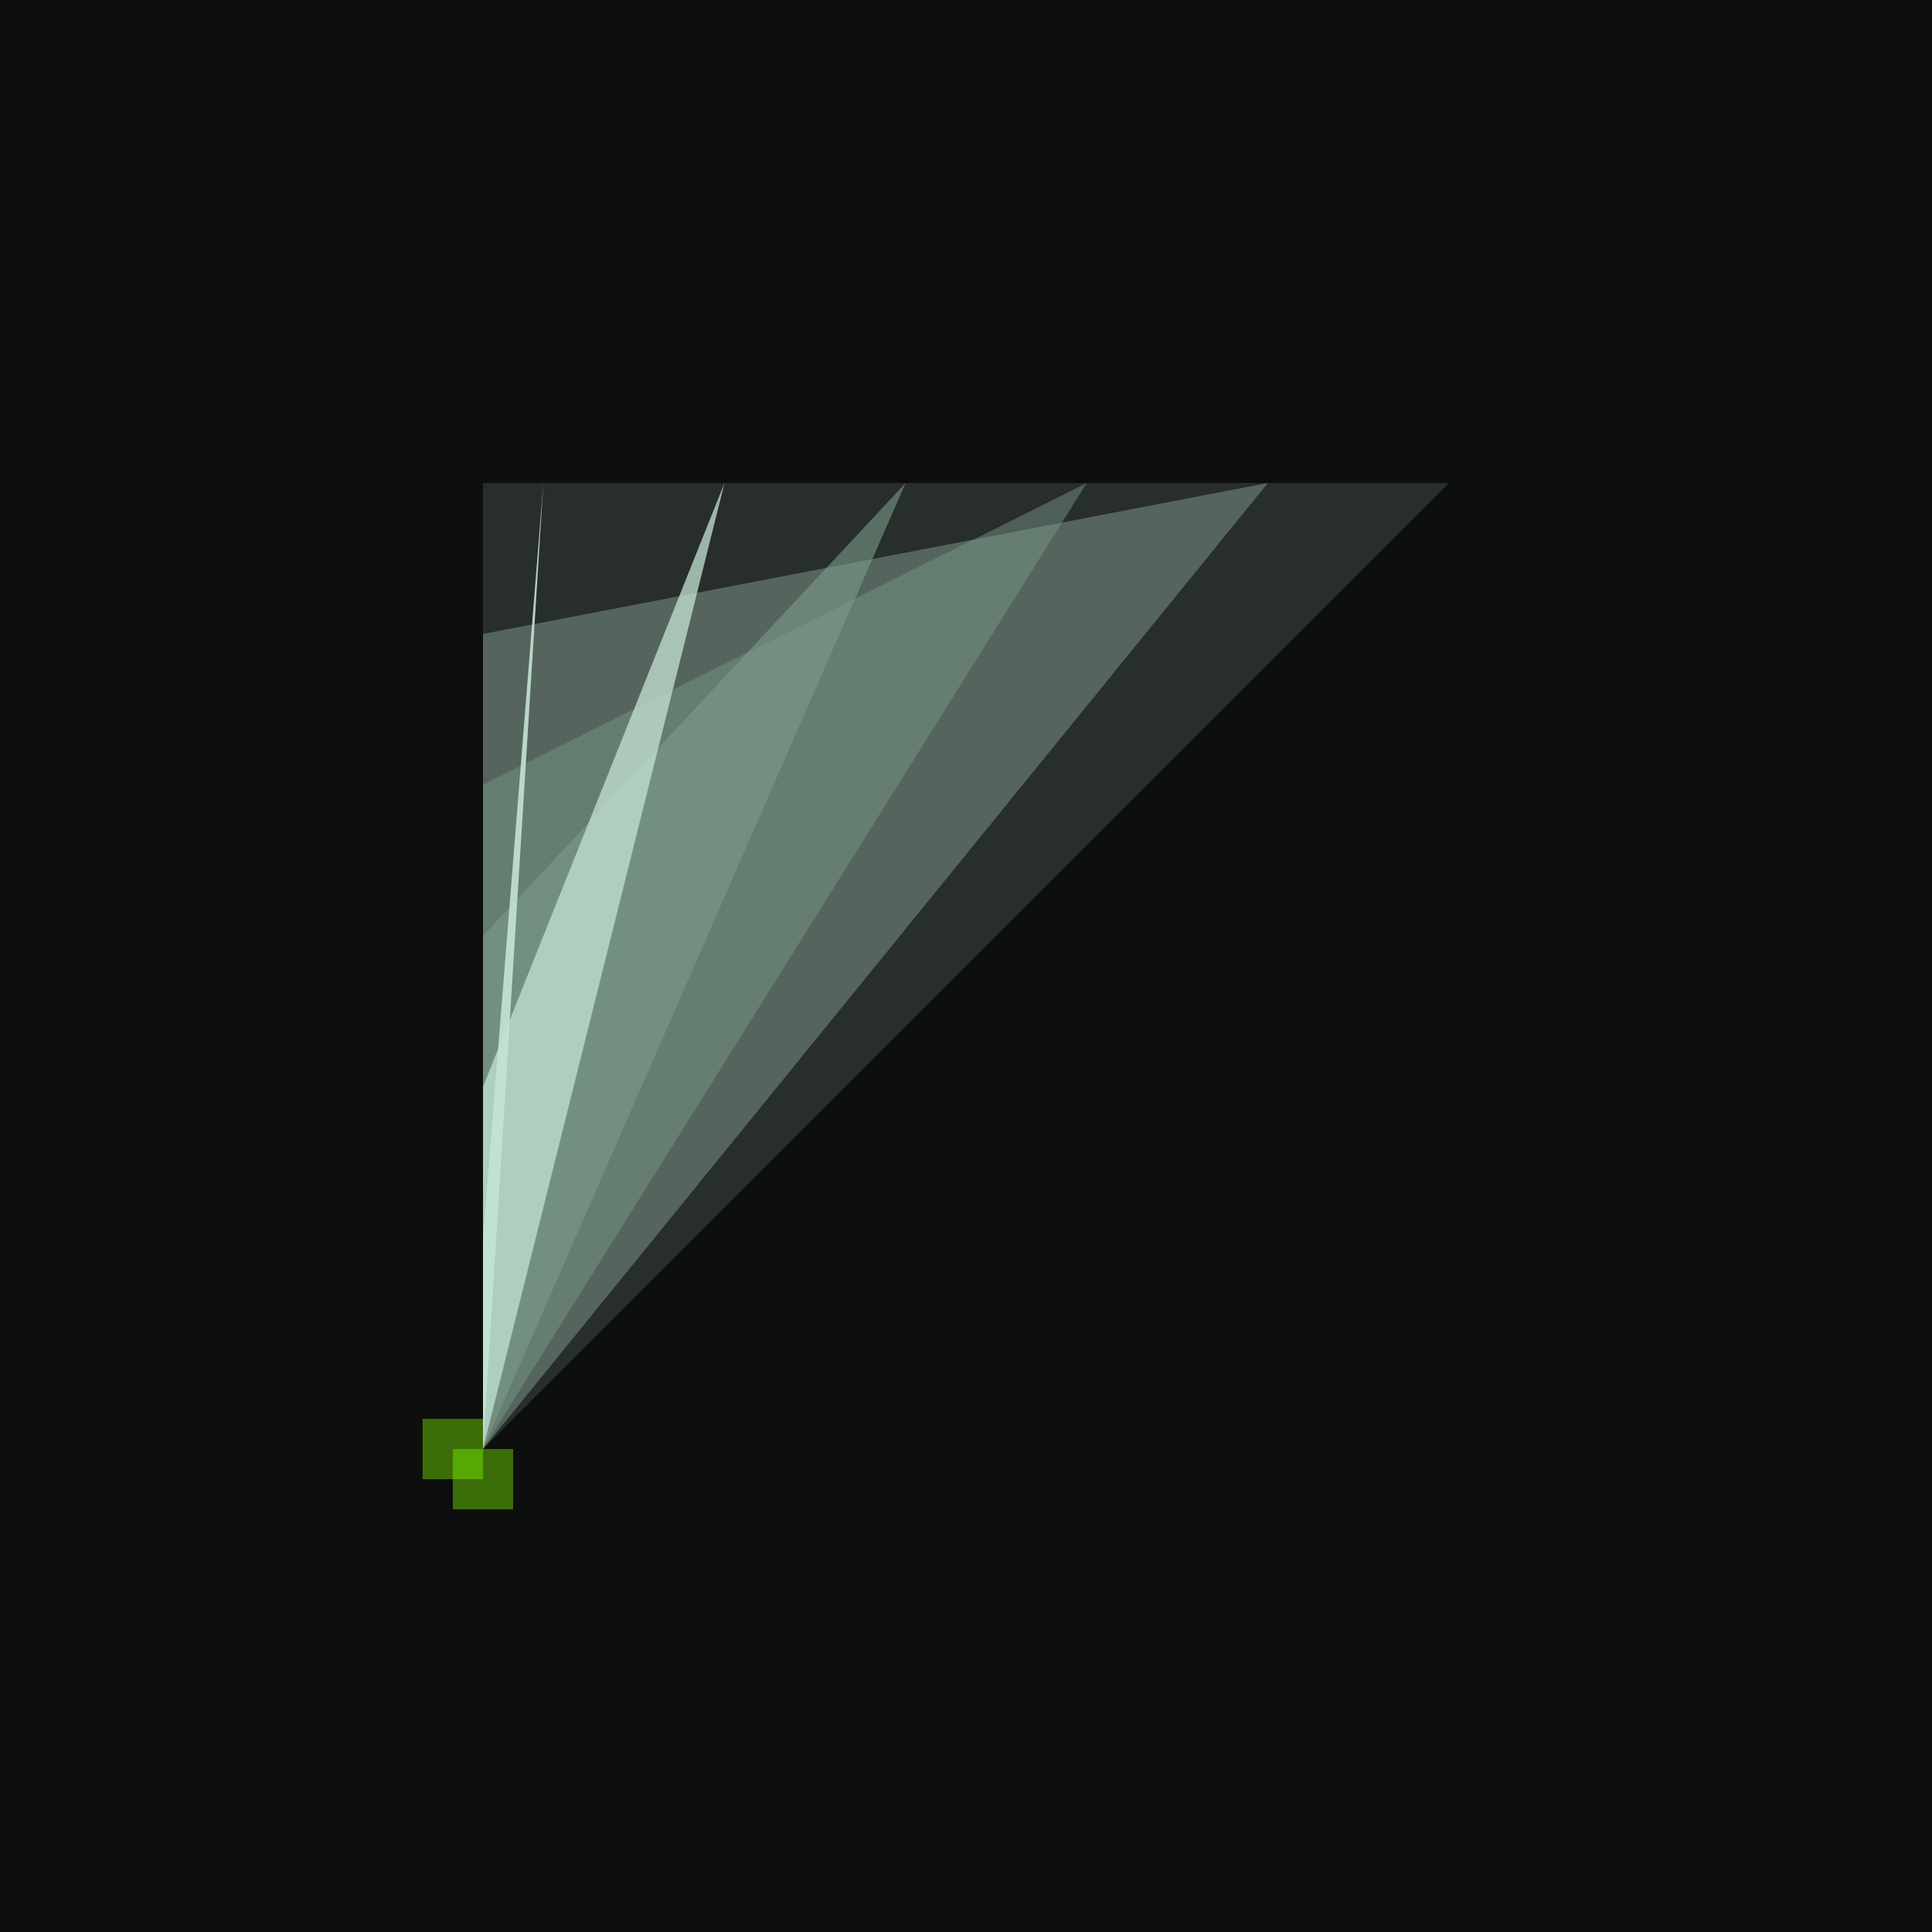
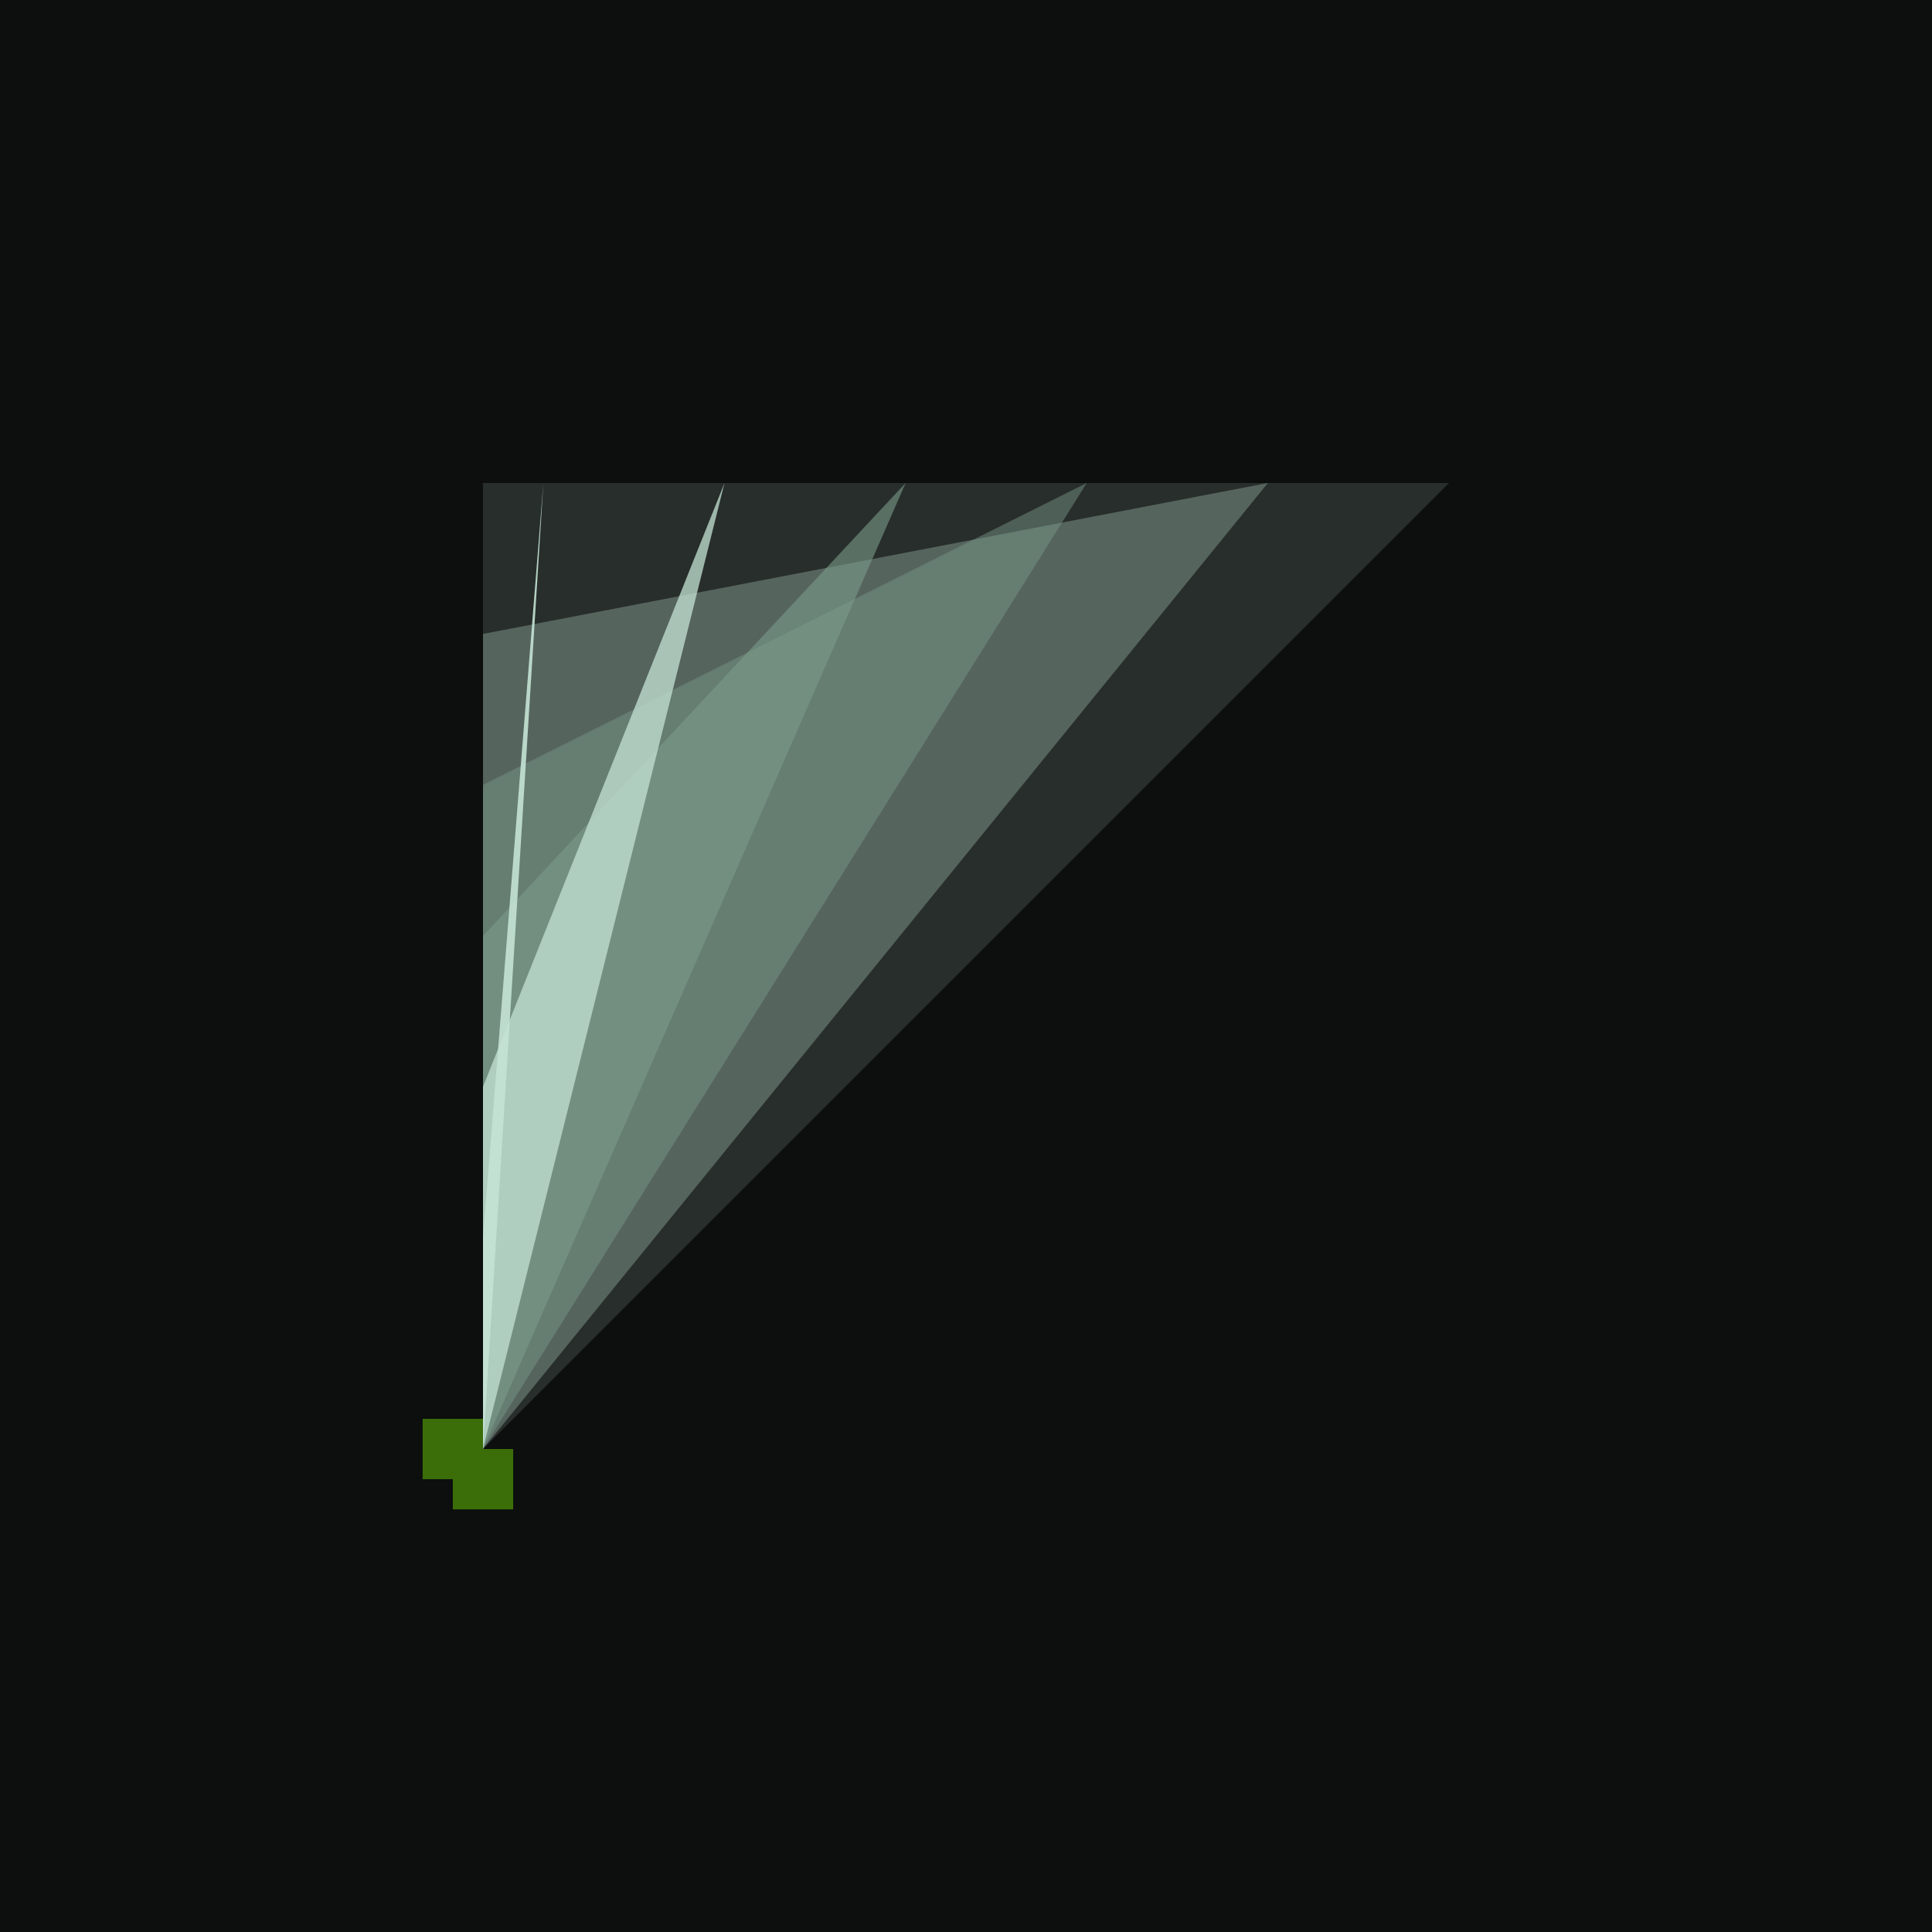
- <svg xmlns="http://www.w3.org/2000/svg" viewBox="0 0 32 32">
-   <rect width="32" height="32" fill="#0D0E0E" />
-   <path d="M8 24 L8 8 L24 8 Z" fill="#C4E3D4" opacity="0.15" />
-   <path d="M8 24 L8 10.5 L21 8 Z" fill="#C4E3D4" opacity="0.3" />
-   <path d="M8 24 L8 13 L18 8 Z" fill="#7A9B89" opacity="0.45" />
-   <path d="M8 24 L8 15.5 L15 8 Z" fill="#7A9B89" opacity="0.6" />
-   <path d="M8 24 L8 18 L12 8 Z" fill="#C4E3D4" opacity="0.75" />
-   <path d="M8 24 L8 20.5 L9 8 Z" fill="#C4E3D4" opacity="0.9" />
-   <line x1="8" y1="24" x2="7" y2="24" stroke="#7FFF00" stroke-width="1" opacity="0.4" />
-   <line x1="8" y1="24" x2="8" y2="25" stroke="#7FFF00" stroke-width="1" opacity="0.4" />
+ <svg xmlns="http://www.w3.org/2000/svg" width="32" height="32" viewBox="0 0 32 32">
+   <rect width="100%" height="100%" fill="#0D0E0E" />
+   <g transform="translate(0,0)">
+     <path d="M8 24 L8 8 L24 8 Z" fill="#C4E3D4" opacity="0.15" />
+     <path d="M8 24 L8 10.5 L21 8 Z" fill="#C4E3D4" opacity="0.3" />
+     <path d="M8 24 L8 13 L18 8 Z" fill="#7A9B89" opacity="0.45" />
+     <path d="M8 24 L8 15.5 L15 8 Z" fill="#7A9B89" opacity="0.6" />
+     <path d="M8 24 L8 18 L12 8 Z" fill="#C4E3D4" opacity="0.75" />
+     <path d="M8 24 L8 20.5 L9 8 Z" fill="#C4E3D4" opacity="0.9" />
+   </g>
+   <g stroke="#7FFF00" stroke-width="1" opacity="0.4">
+     <line x1="8" y1="24" x2="7" y2="24" />
+     <line x1="8" y1="24" x2="8" y2="25" />
+   </g>
</svg>
